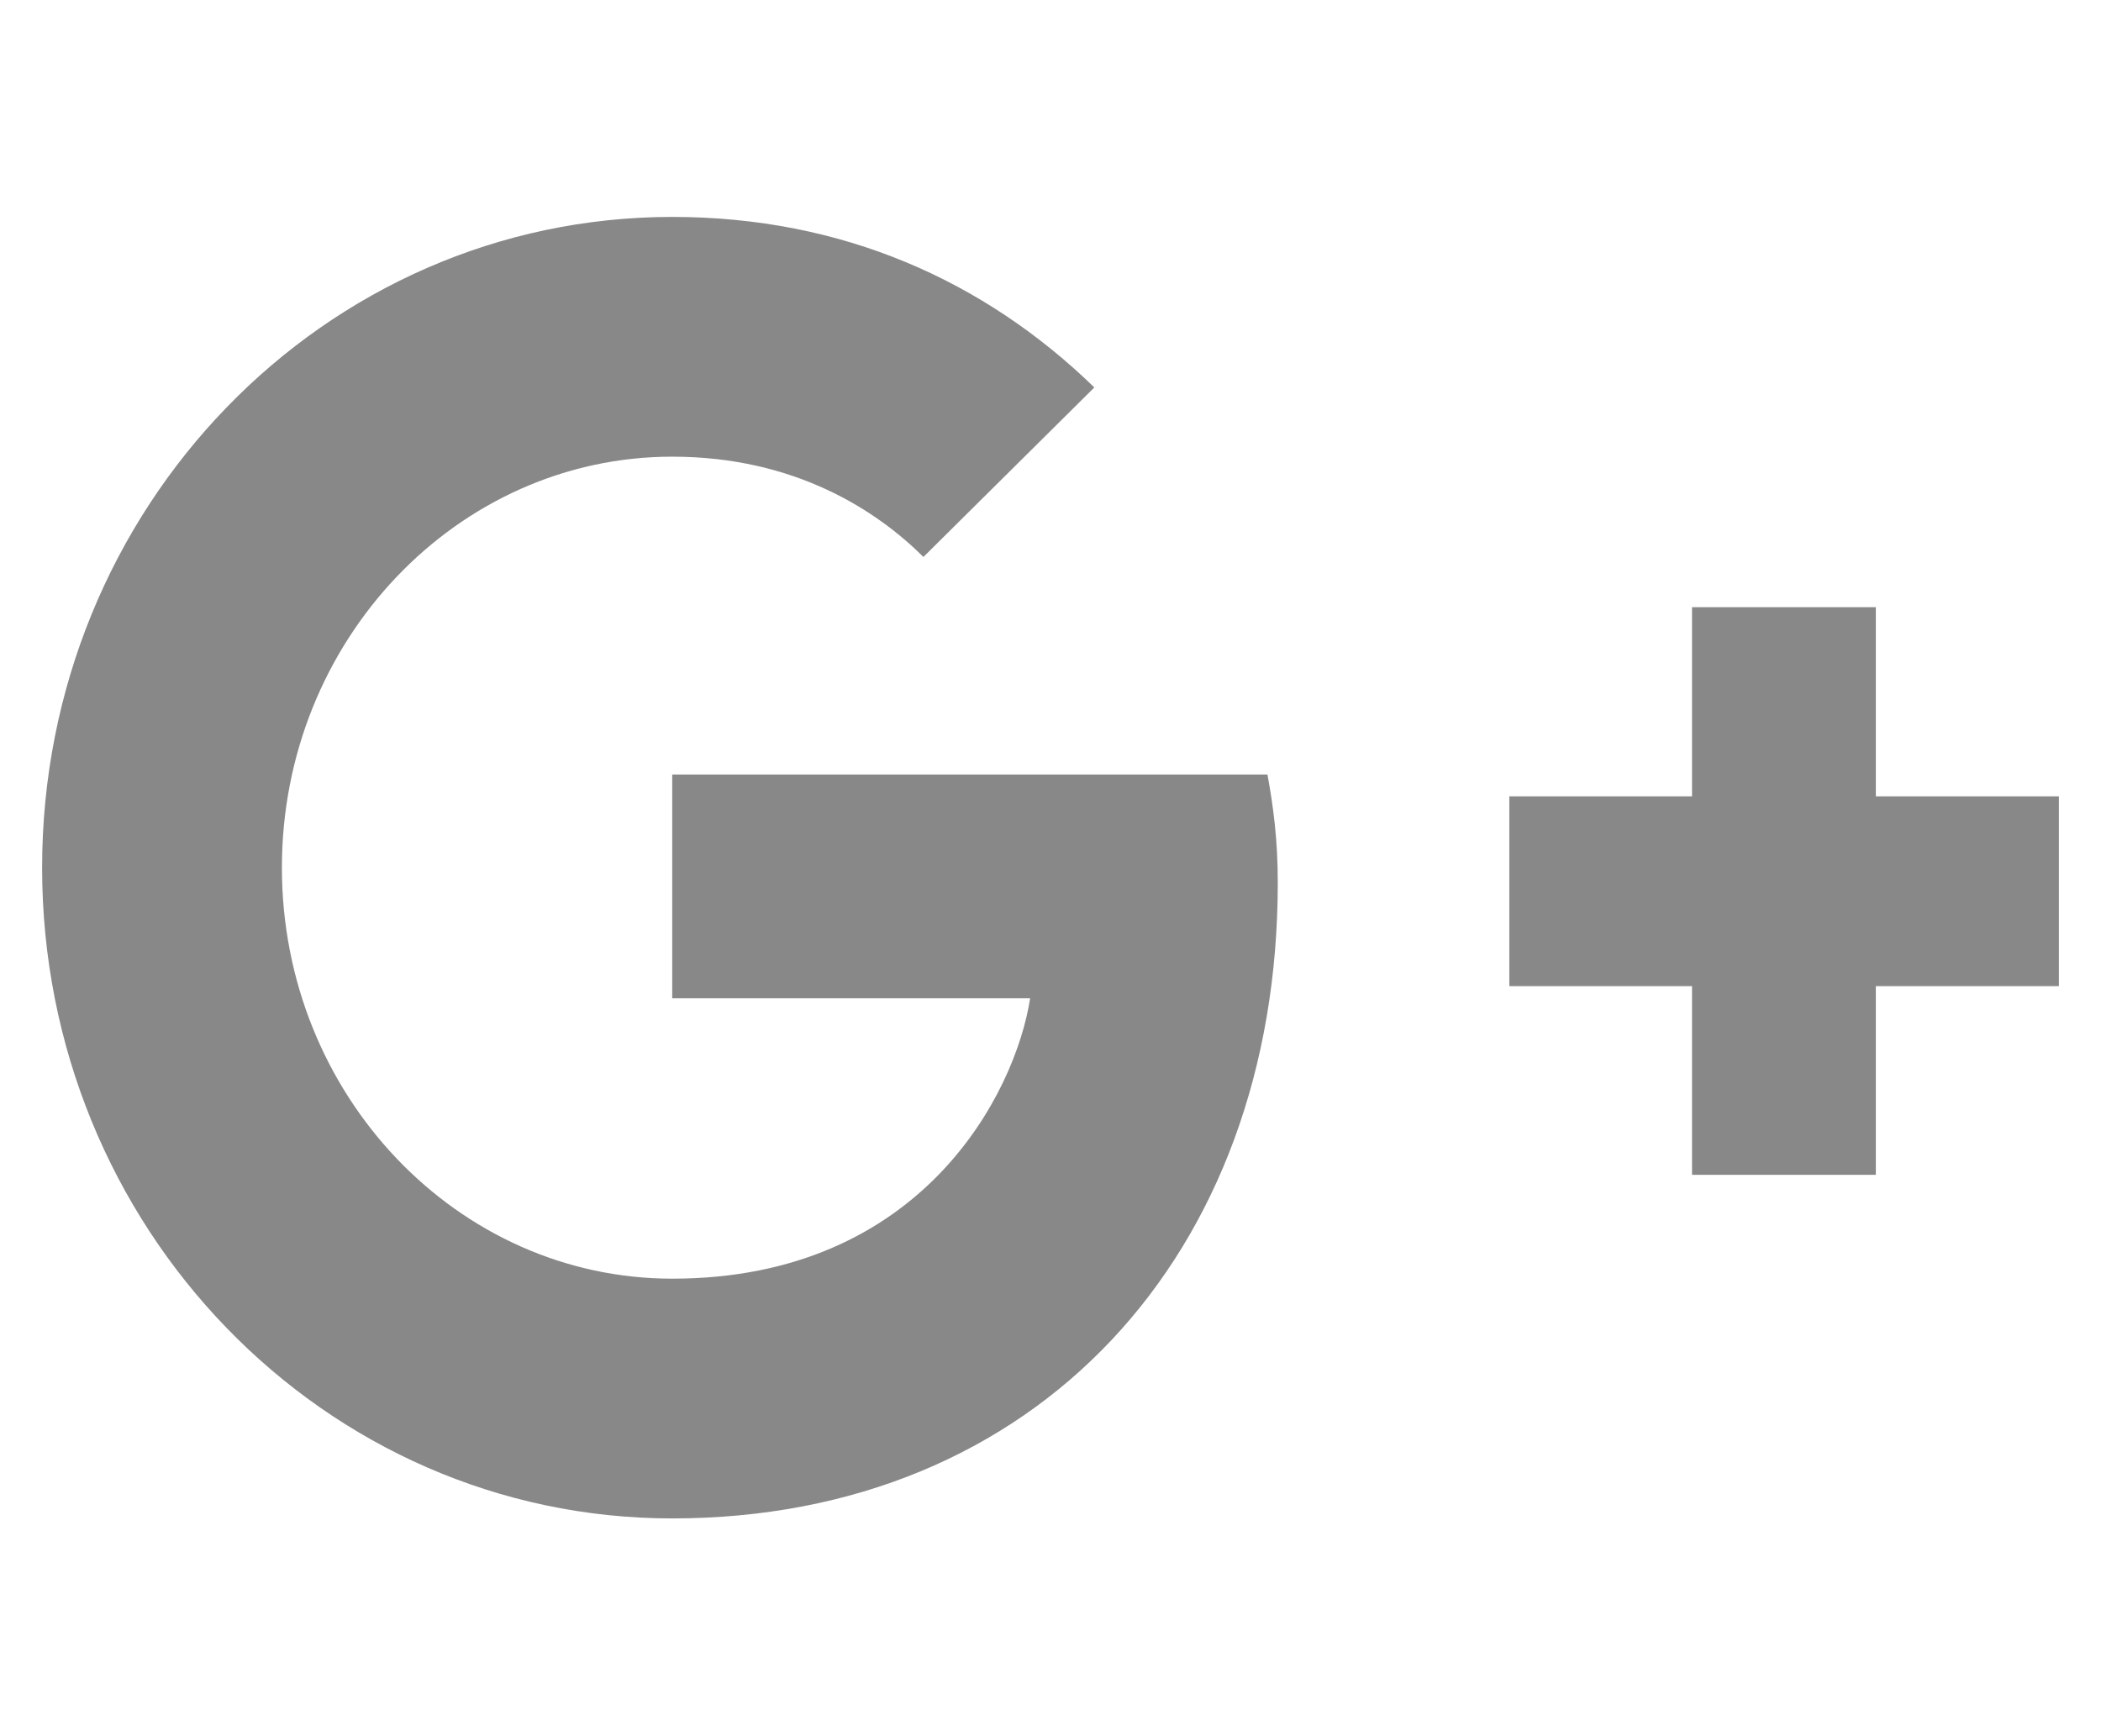
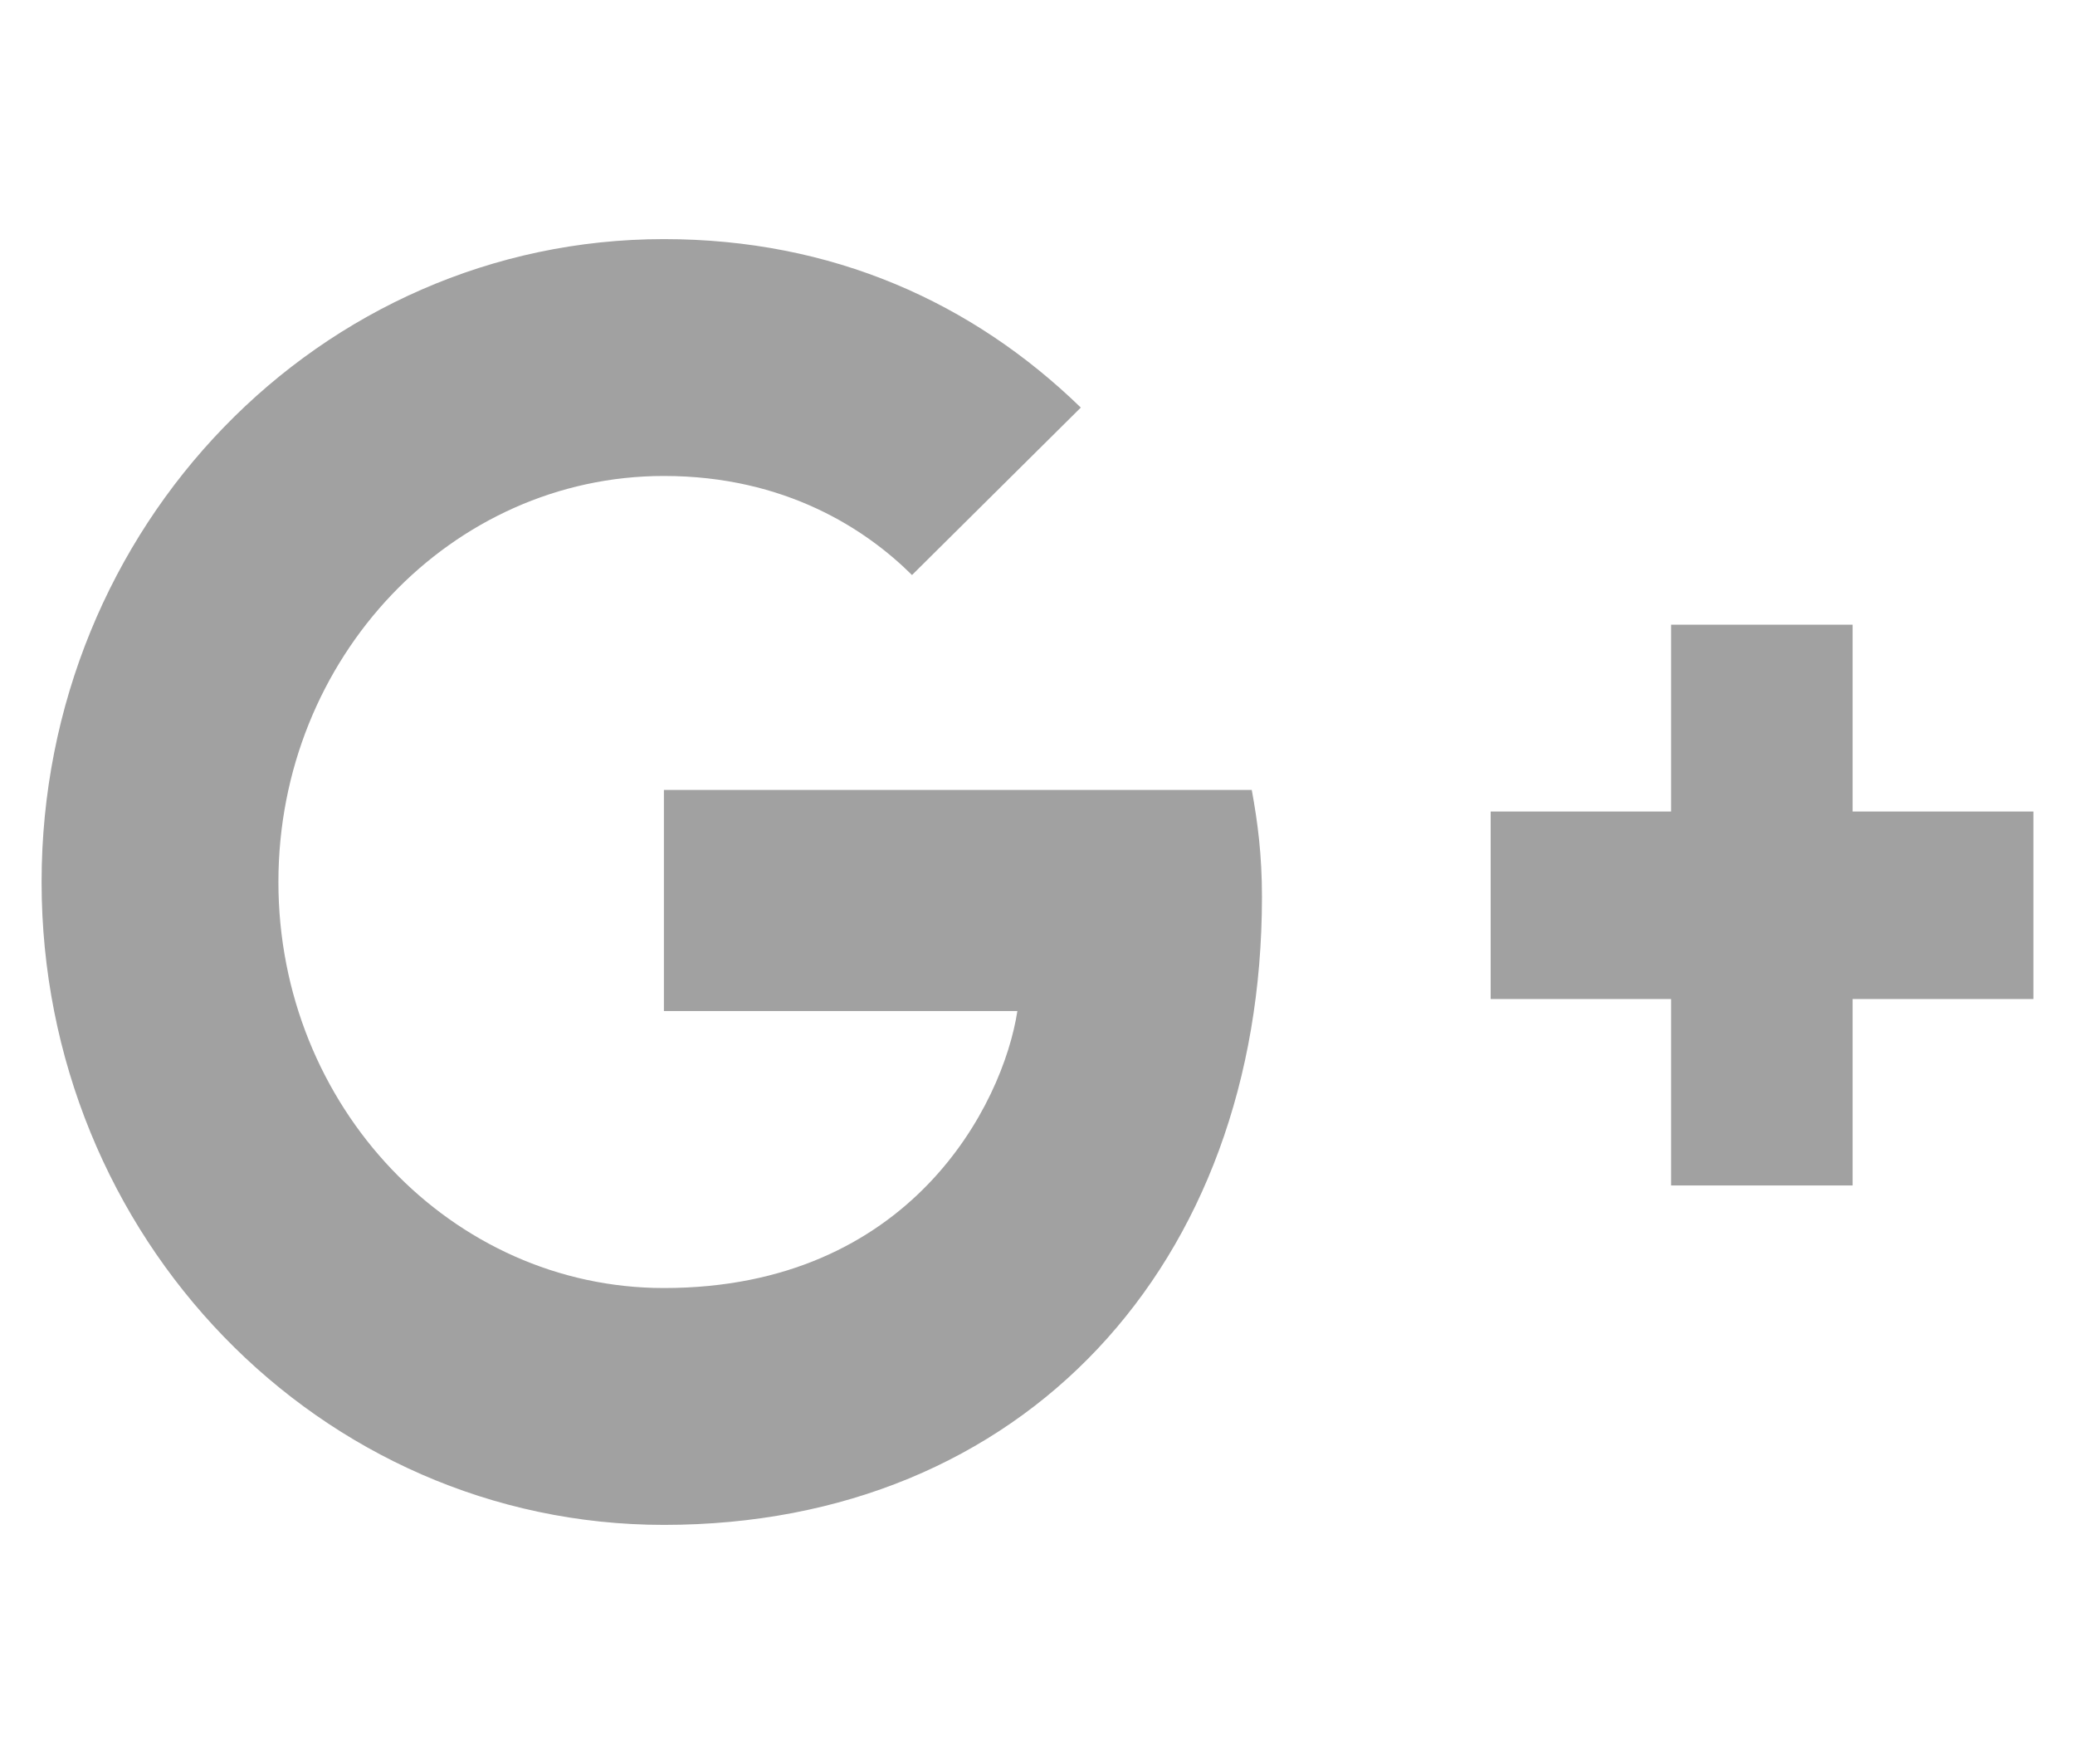
- <svg xmlns="http://www.w3.org/2000/svg" width="23pt" height="19pt" viewBox="0 0 23 19" version="1.1">
-   <g id="surface1">
-     <path style=" stroke:none;fill-rule:nonzero;fill:#888888;fill-opacity:1;" d="M 13.875 8.48 C 13.941 8.84 13.988 9.199 13.988 9.664 C 13.988 13.738 11.344 16.625 7.359 16.625 C 3.547 16.625 0.461 13.438 0.461 9.5 C 0.461 5.562 3.547 2.375 7.359 2.375 C 9.223 2.375 10.777 3.074 11.98 4.242 L 10.109 6.098 C 9.602 5.594 8.707 5 7.359 5 C 5.008 5 3.086 7.012 3.086 9.5 C 3.086 11.988 5.008 14 7.359 14 C 10.09 14 11.117 11.969 11.277 10.93 L 7.359 10.93 L 7.359 8.48 Z M 20.535 8.719 L 20.535 6.648 L 18.523 6.648 L 18.523 8.719 L 16.523 8.719 L 16.523 10.797 L 18.523 10.797 L 18.523 12.863 L 20.535 12.863 L 20.535 10.797 L 22.539 10.797 L 22.539 8.719 Z M 20.535 8.719 " />
-   </g>
+ <svg xmlns="http://www.w3.org/2000/svg" width="20pt" height="17pt" viewBox="0 0 23 19" version="1.1">
+   <path stroke="none" fill-rule="nonzero" fill="#a1a1a1" fill-opacity="1" d="M 13.875 8.48 C 13.941 8.84 13.988 9.199 13.988 9.664 C 13.988 13.738 11.344 16.625 7.359 16.625 C 3.547 16.625 0.461 13.438 0.461 9.5 C 0.461 5.562 3.547 2.375 7.359 2.375 C 9.223 2.375 10.777 3.074 11.98 4.242 L 10.109 6.098 C 9.602 5.594 8.707 5 7.359 5 C 5.008 5 3.086 7.012 3.086 9.5 C 3.086 11.988 5.008 14 7.359 14 C 10.09 14 11.117 11.969 11.277 10.93 L 7.359 10.93 L 7.359 8.48 Z M 20.535 8.719 L 20.535 6.648 L 18.523 6.648 L 18.523 8.719 L 16.523 8.719 L 16.523 10.797 L 18.523 10.797 L 18.523 12.863 L 20.535 12.863 L 20.535 10.797 L 22.539 10.797 L 22.539 8.719 Z M 20.535 8.719 " />
</svg>
